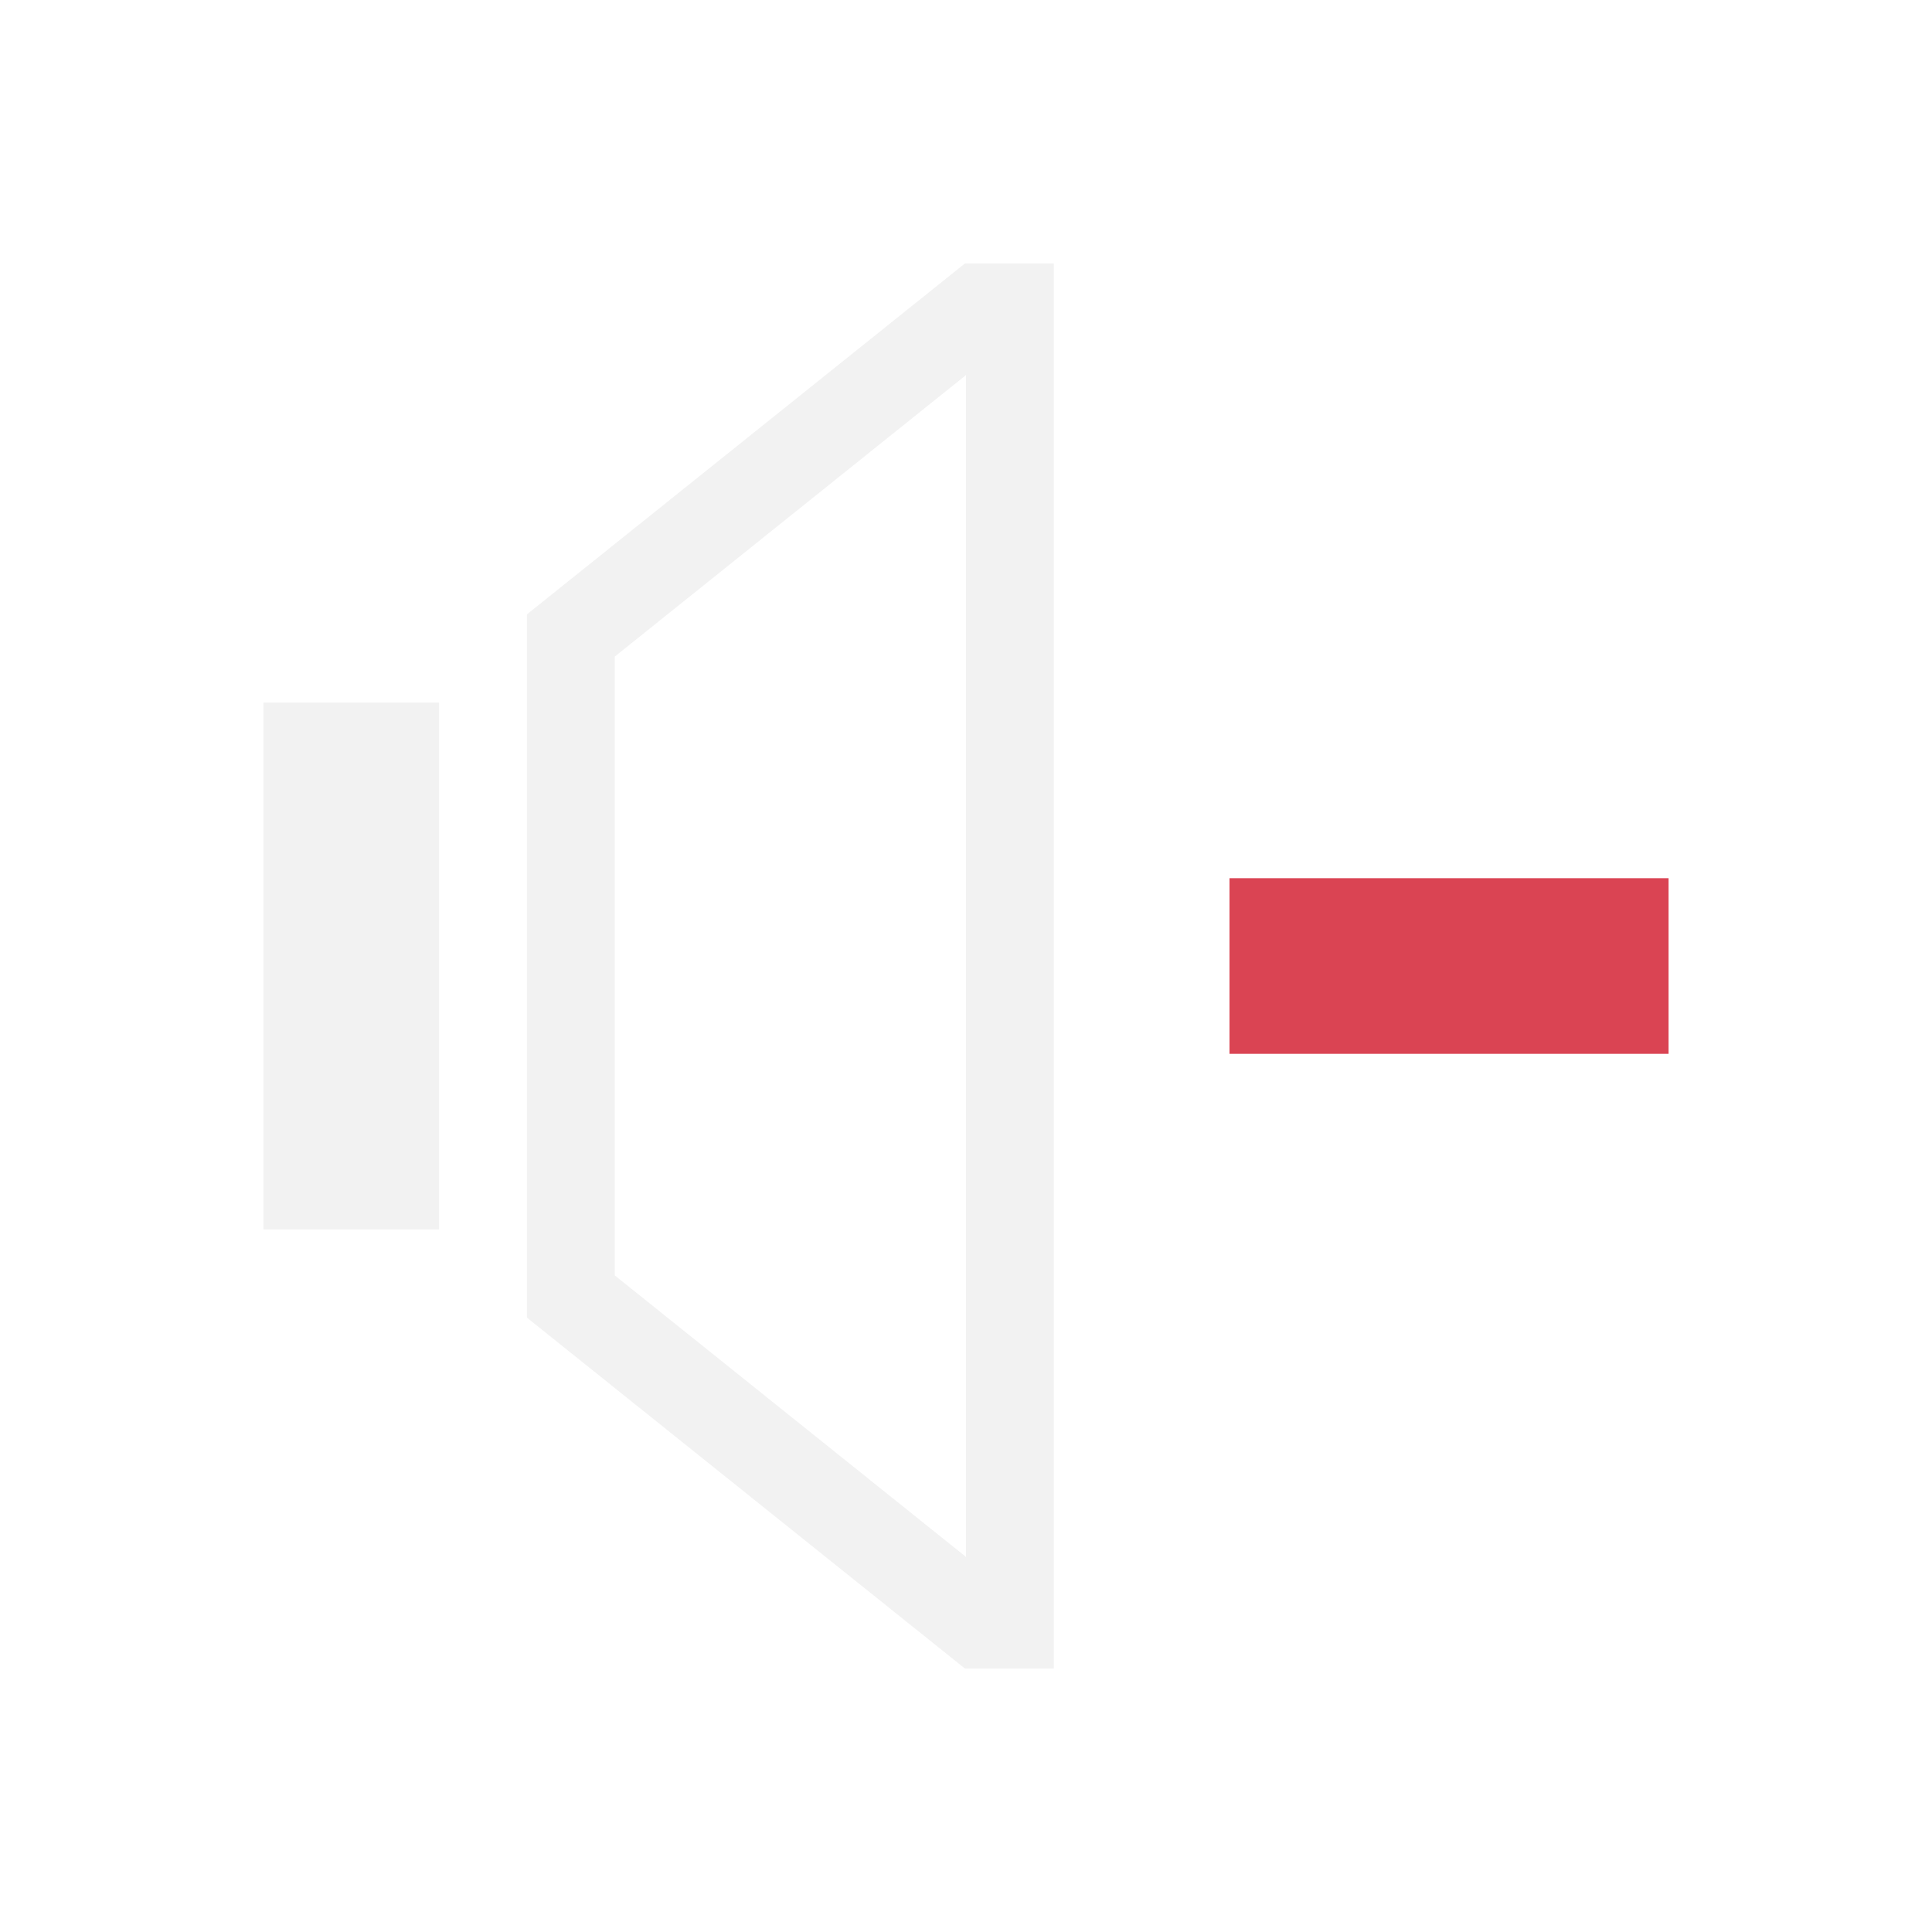
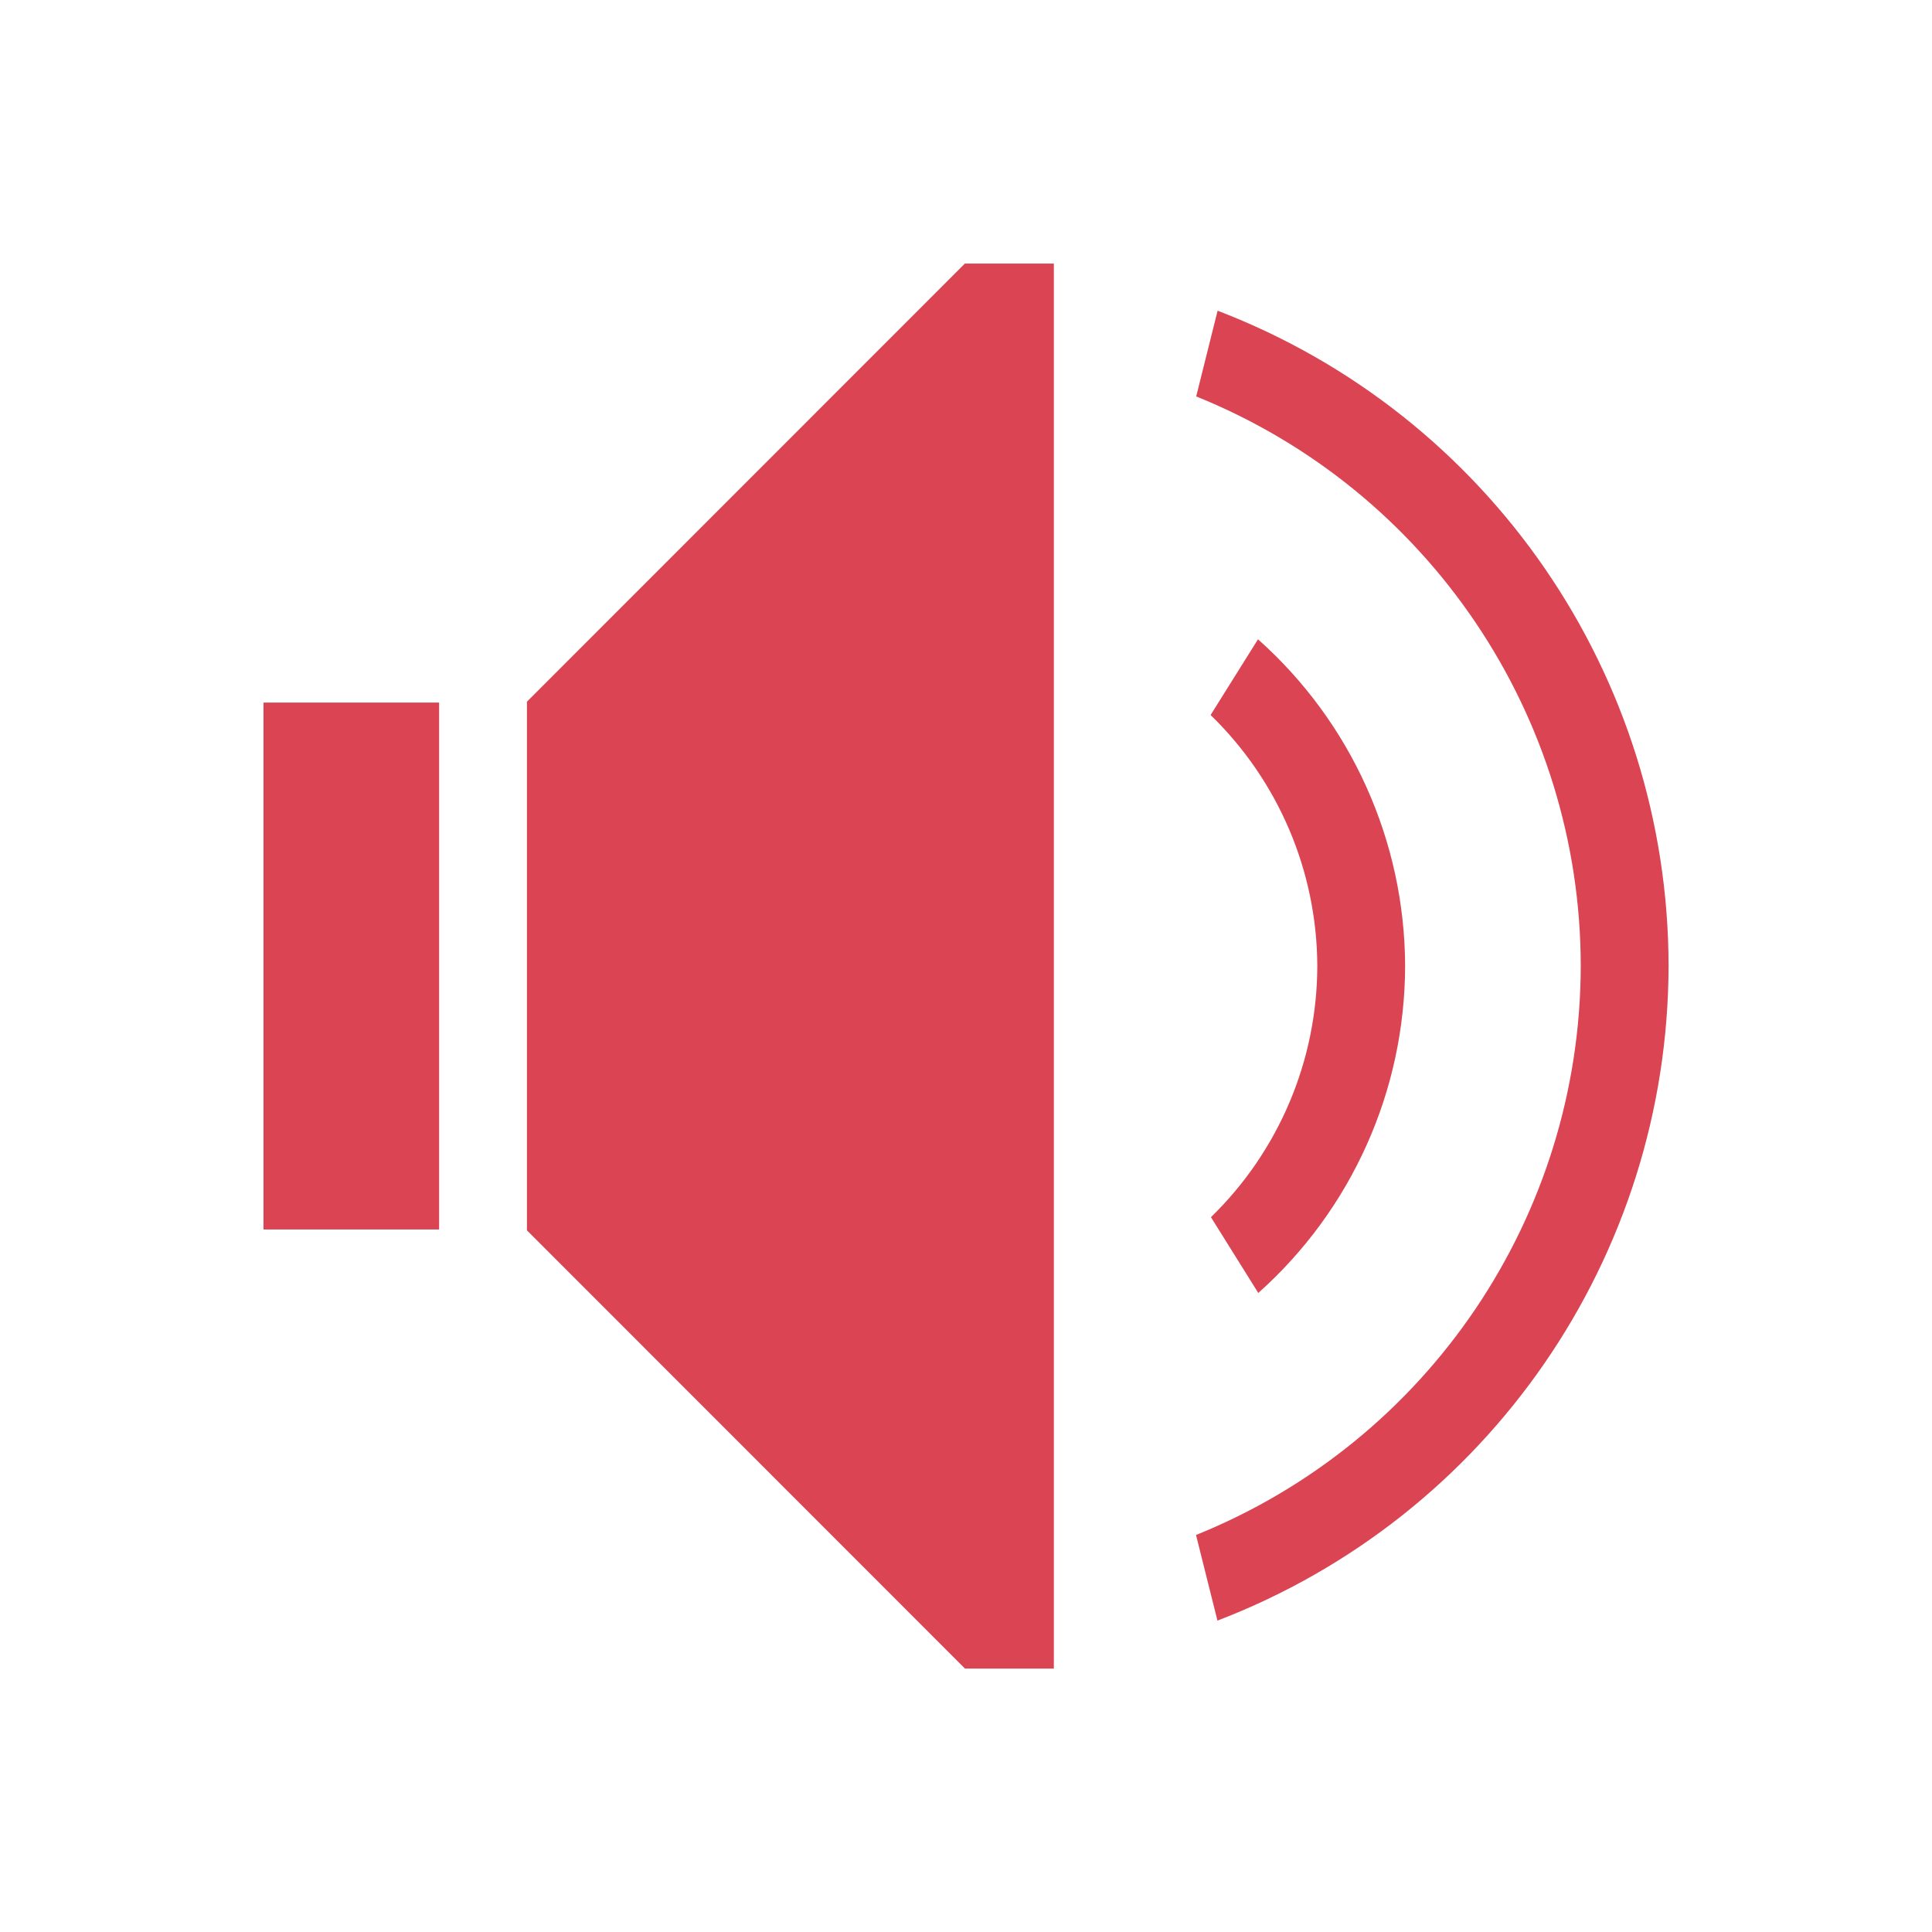
<svg xmlns="http://www.w3.org/2000/svg" width="22" height="22" id="svg3760" version="1.1">
  <defs id="defs3762" />
  <g id="layer1" transform="translate(-551.2857,-607.6479)">
-     <path style="opacity:1;fill:#f2f2f2;fill-opacity:1;stroke:none;stroke-width:2.8;stroke-miterlimit:4;stroke-dasharray:none;stroke-opacity:0.55" d="M 10.988 3 L 6 6.996 L 6 8 L 6 15 L 6 15.004 L 10.988 19 L 11 19 L 12 19 L 12 18.529 L 12 3.471 L 12 3 L 11 3 L 10.988 3 z M 11 4.271 L 11 17.729 L 7 14.523 L 7 7.477 L 11 4.271 z M 3 8 L 3 14 L 5 14 L 5 8 L 3 8 z " transform="translate(551.2857,607.6479)" id="path4151" />
-     <rect style="opacity:1;fill:#da4453;fill-opacity:1;stroke:none;stroke-opacity:1" id="rect4145" width="5" height="2" x="565.286" y="617.648" />
+     <path style="opacity:1;fill:#da4453;fill-opacity:1;stroke:none" d="m 562.274,610.648 -4.988,4.99 0,0.01 0,1 0,4 0,1 0,0.01 4.988,4.99 1.012,0 0,-0.402 0,-15.195 0,-0.402 -1.012,0 z m -7.988,5 0,1 0,4 0,1 2,0 0,-1 0,-4 0,-1 -2,0 z" id="path4190" />
+     <path style="opacity:1;fill:#da4453;fill-opacity:1;stroke:none" d="m 565.61,614.929 -0.539,0.861 a 4,4 0 0 1 1.215,2.857 4,4 0 0 1 -1.211,2.861 l 0.539,0.863 a 5,5 0 0 0 1.672,-3.725 5,5 0 0 0 -1.676,-3.719 z" id="path4192" />
+     <path style="opacity:1;fill:#da4453;fill-opacity:1;stroke:none" d="m 565.151,611.185 -0.244,0.977 a 7,7 0 0 1 4.379,6.486 7,7 0 0 1 -4.381,6.479 l 0.244,0.975 a 8,8 0 0 0 5.137,-7.453 8,8 0 0 0 -5.135,-7.463 z" id="path4194" />
  </g>
</svg>
